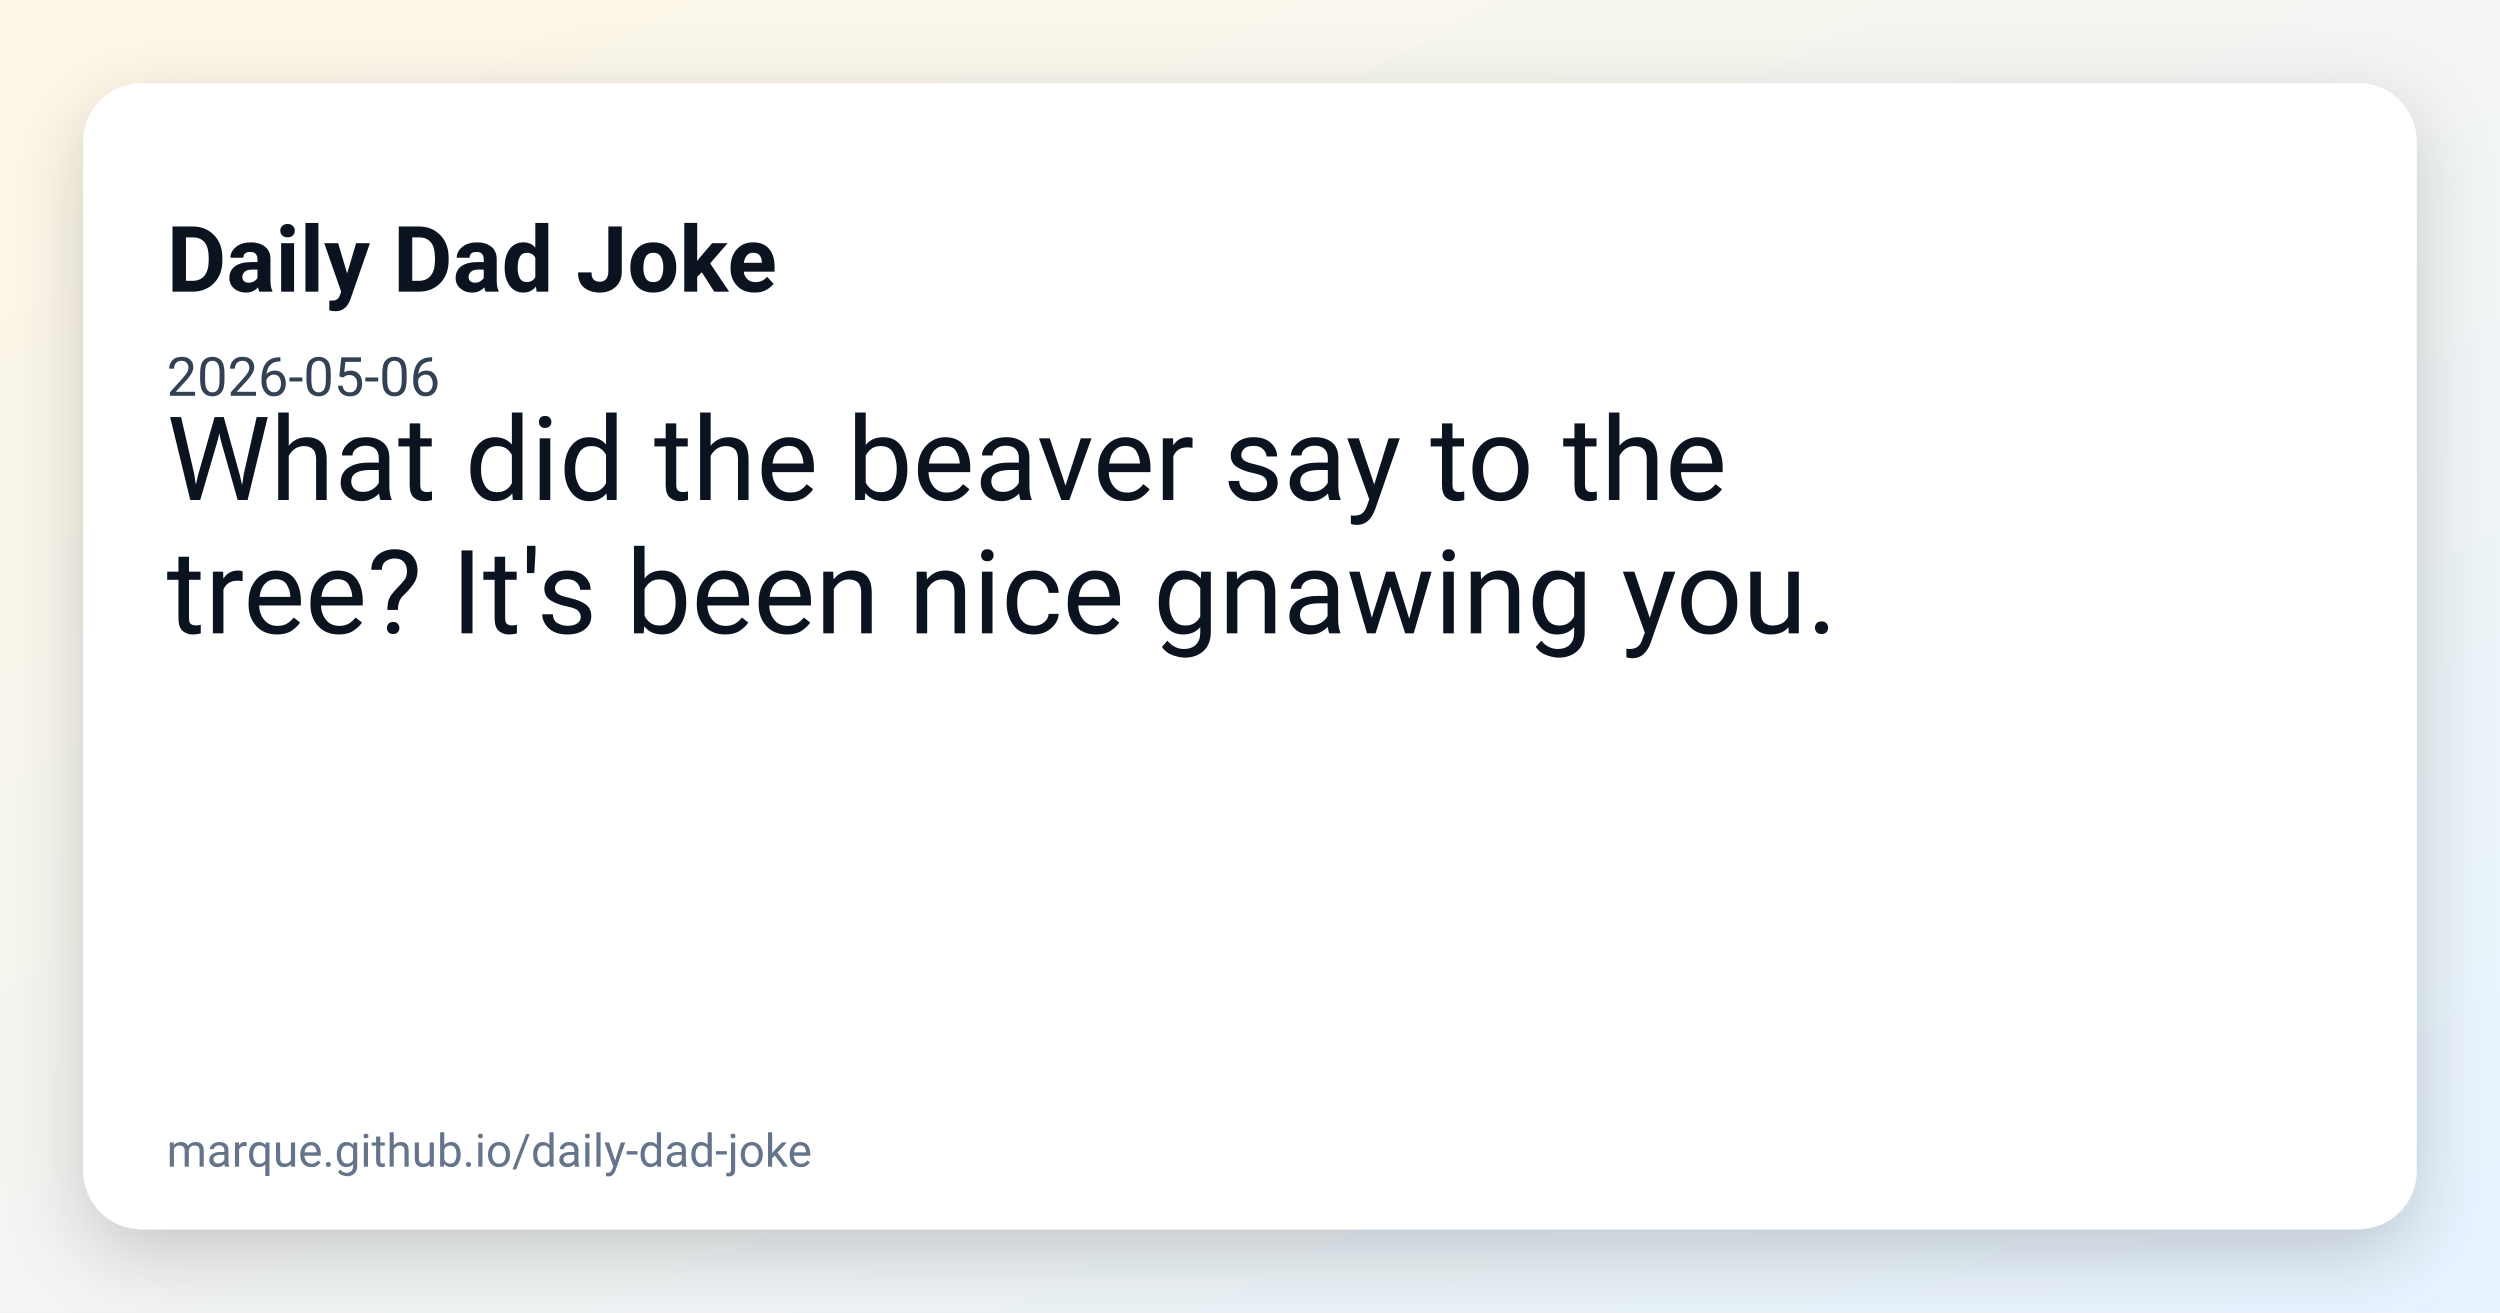
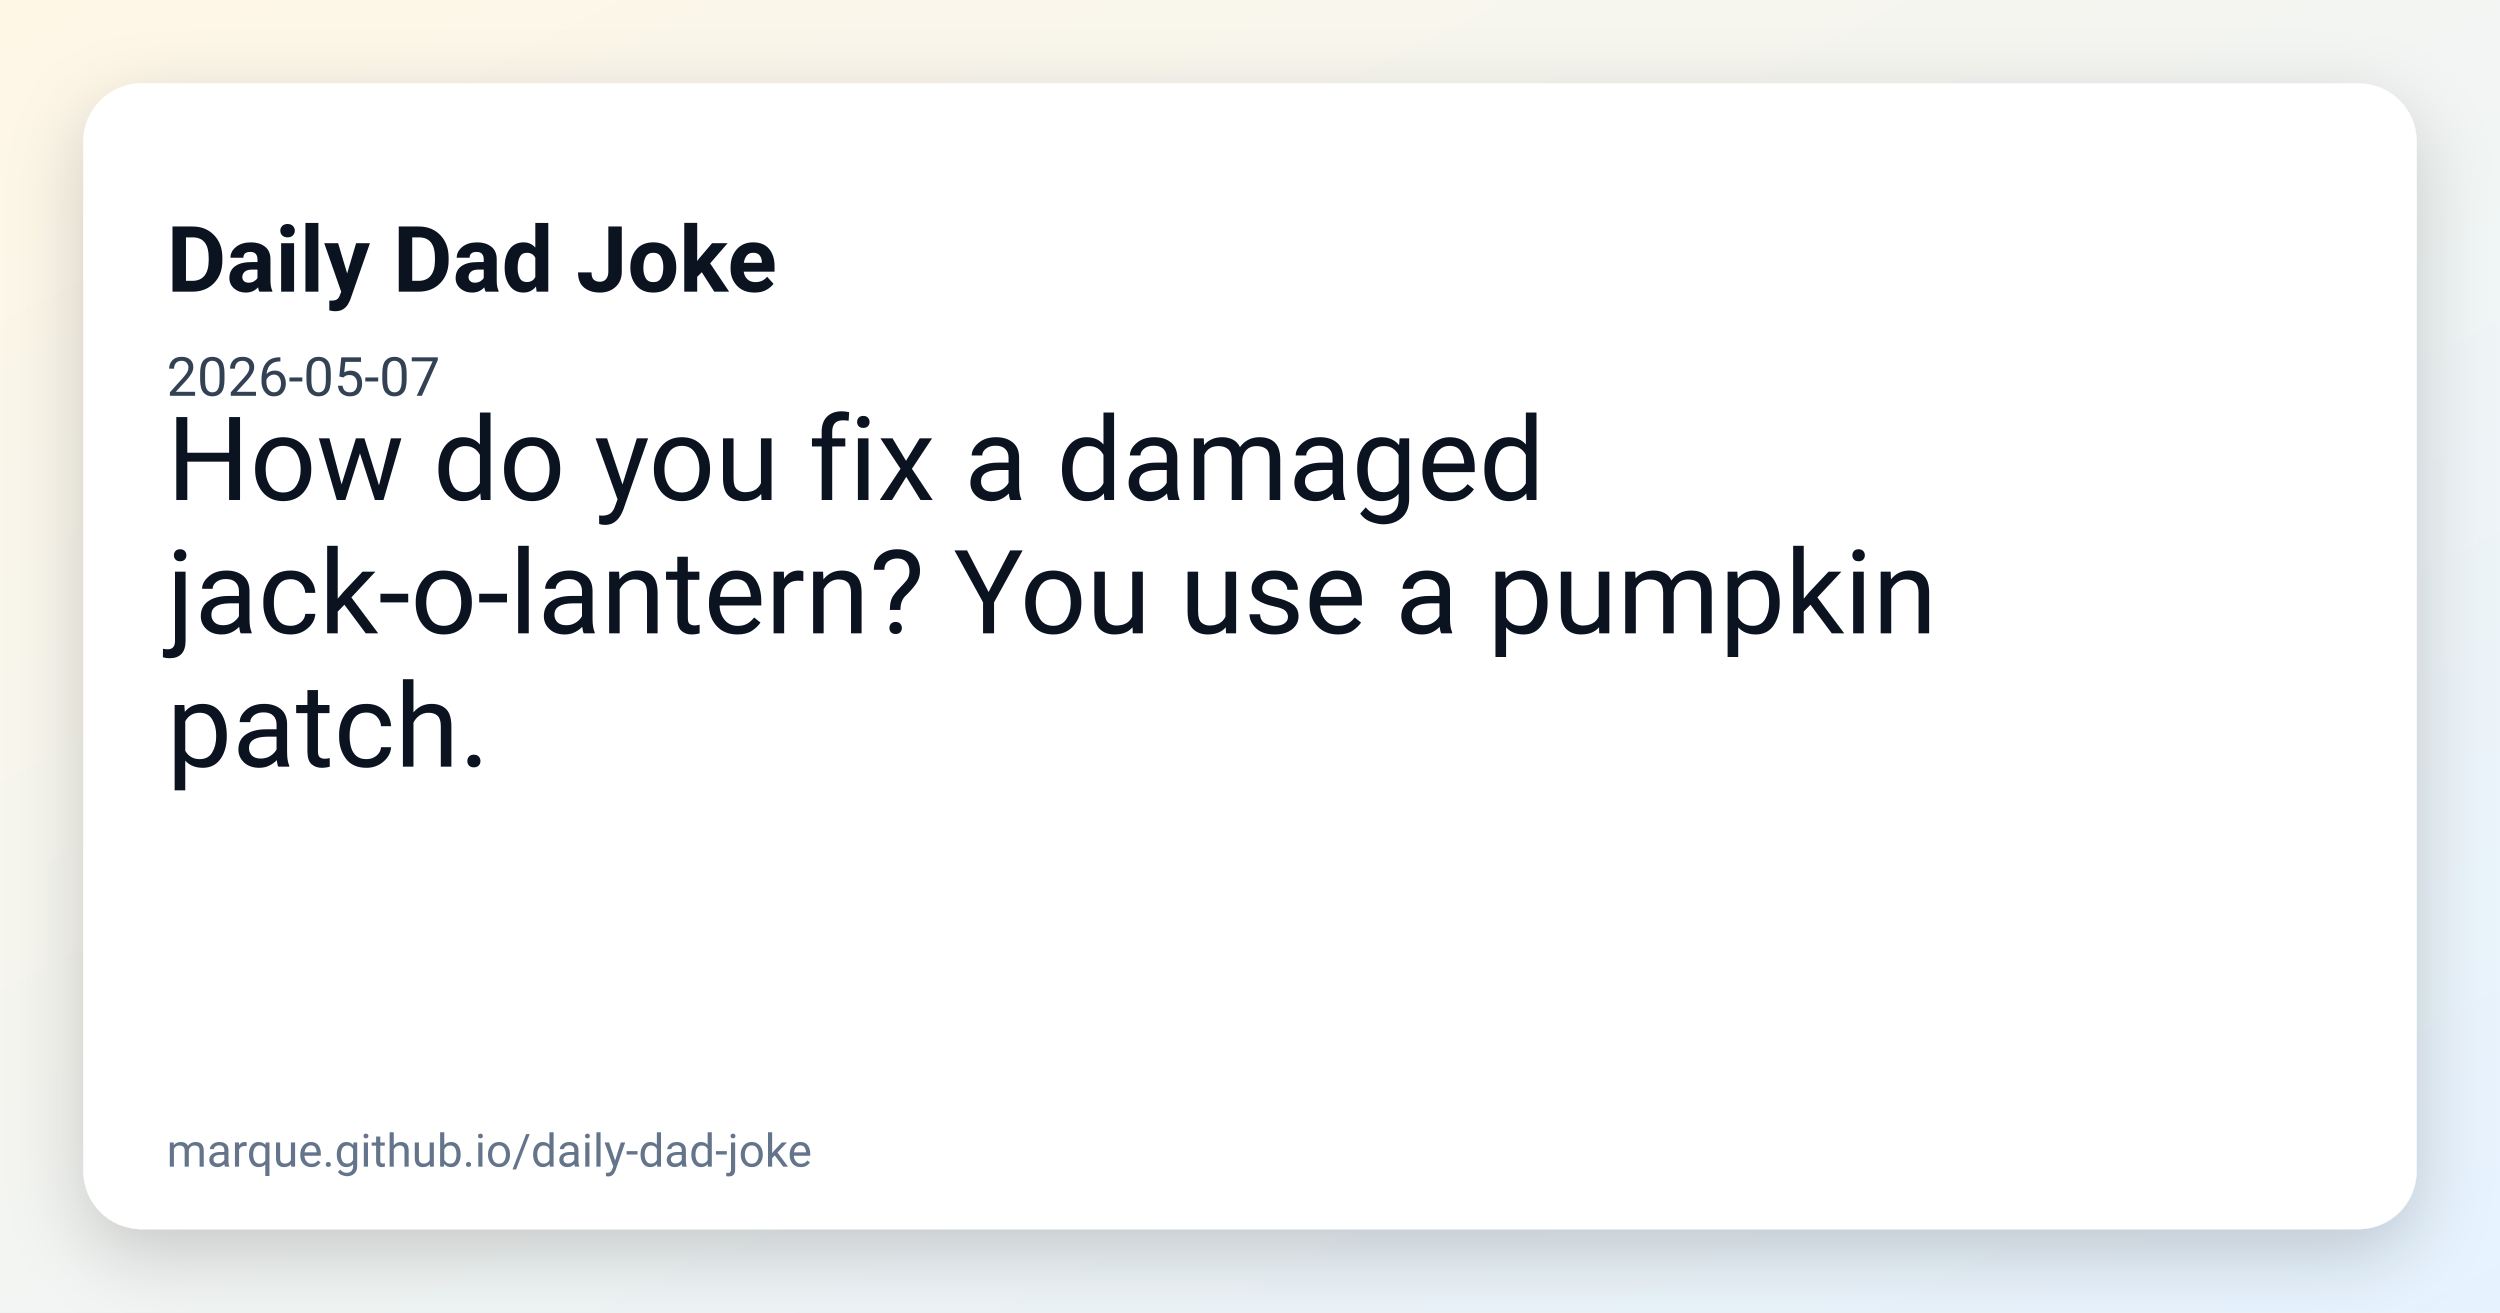
<svg xmlns="http://www.w3.org/2000/svg" width="1200" height="630" viewBox="0 0 1200 630">
  <defs>
    <linearGradient id="bg" x1="0" y1="0" x2="1" y2="1">
      <stop offset="0%" stop-color="#FFF7E6" />
      <stop offset="100%" stop-color="#E6F3FF" />
    </linearGradient>
    <filter id="shadow" x="-20%" y="-20%" width="140%" height="140%">
      <feDropShadow dx="0" dy="12" stdDeviation="18" flood-color="#000" flood-opacity="0.18" />
    </filter>
  </defs>
  <rect x="0" y="0" width="1200" height="630" fill="url(#bg)" />
  <rect x="40" y="40" width="1120" height="550" rx="28" fill="#ffffff" filter="url(#shadow)" />
  <text x="80" y="140" font-size="44" font-weight="700" font-family="ui-sans-serif, system-ui, -apple-system, Segoe UI, Roboto, Helvetica, Arial" fill="#0B1220">Daily Dad Joke</text>
-   <text x="80" y="190" font-size="26" font-family="ui-sans-serif, system-ui, -apple-system, Segoe UI, Roboto, Helvetica, Arial" fill="#334155">2026-05-06</text>
-   <text x="80" y="240" font-size="56" font-family="ui-sans-serif, system-ui, -apple-system, Segoe UI, Roboto, Helvetica, Arial" fill="#0B1220">What did the beaver say to the</text>
-   <text x="80" y="304" font-size="56" font-family="ui-sans-serif, system-ui, -apple-system, Segoe UI, Roboto, Helvetica, Arial" fill="#0B1220">tree? It's been nice gnawing you.</text>
+   <text x="80" y="190" font-size="26" font-family="ui-sans-serif, system-ui, -apple-system, Segoe UI, Roboto, Helvetica, Arial" fill="#334155">2026-05-07</text>
+   <text x="80" y="240" font-size="56" font-family="ui-sans-serif, system-ui, -apple-system, Segoe UI, Roboto, Helvetica, Arial" fill="#0B1220">How do you fix a damaged</text>
+   <text x="80" y="304" font-size="56" font-family="ui-sans-serif, system-ui, -apple-system, Segoe UI, Roboto, Helvetica, Arial" fill="#0B1220">jack-o-lantern? You use a pumpkin</text>
+   <text x="80" y="368" font-size="56" font-family="ui-sans-serif, system-ui, -apple-system, Segoe UI, Roboto, Helvetica, Arial" fill="#0B1220">patch.</text>
  <text x="80" y="560" font-size="22" font-family="ui-sans-serif, system-ui, -apple-system, Segoe UI, Roboto, Helvetica, Arial" fill="#64748b">marque.github.io/daily-dad-joke</text>
</svg>
